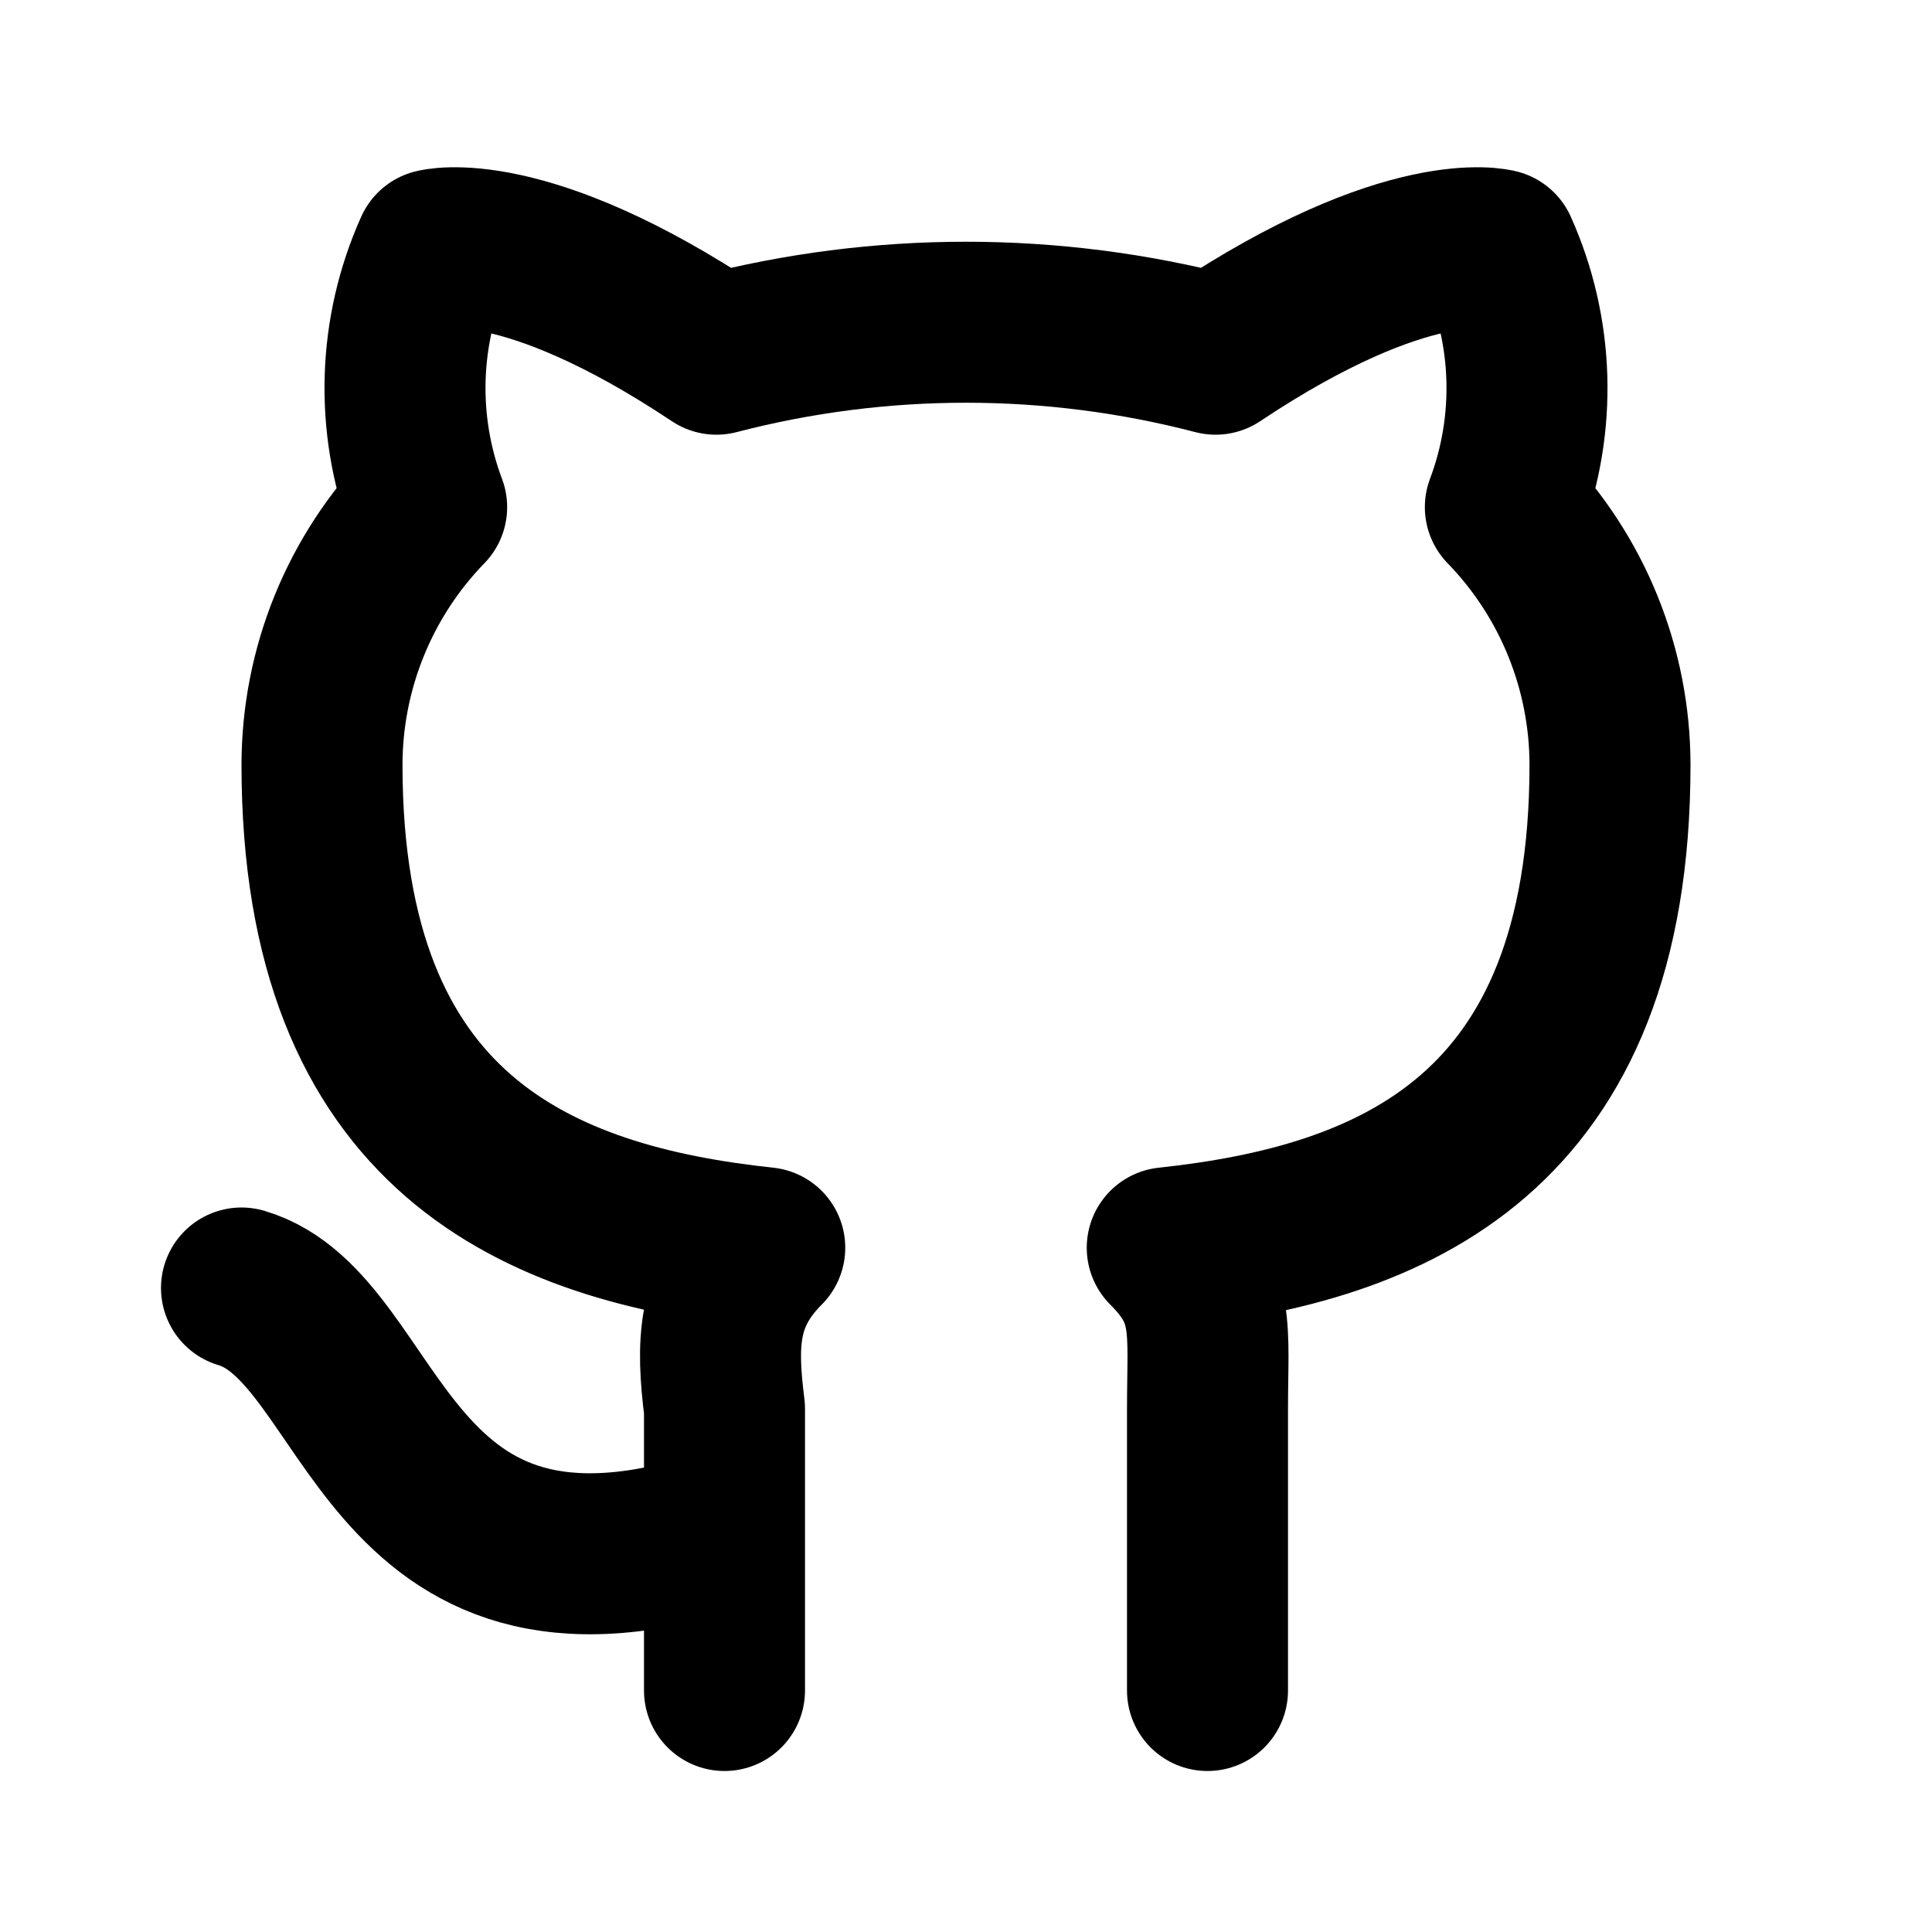
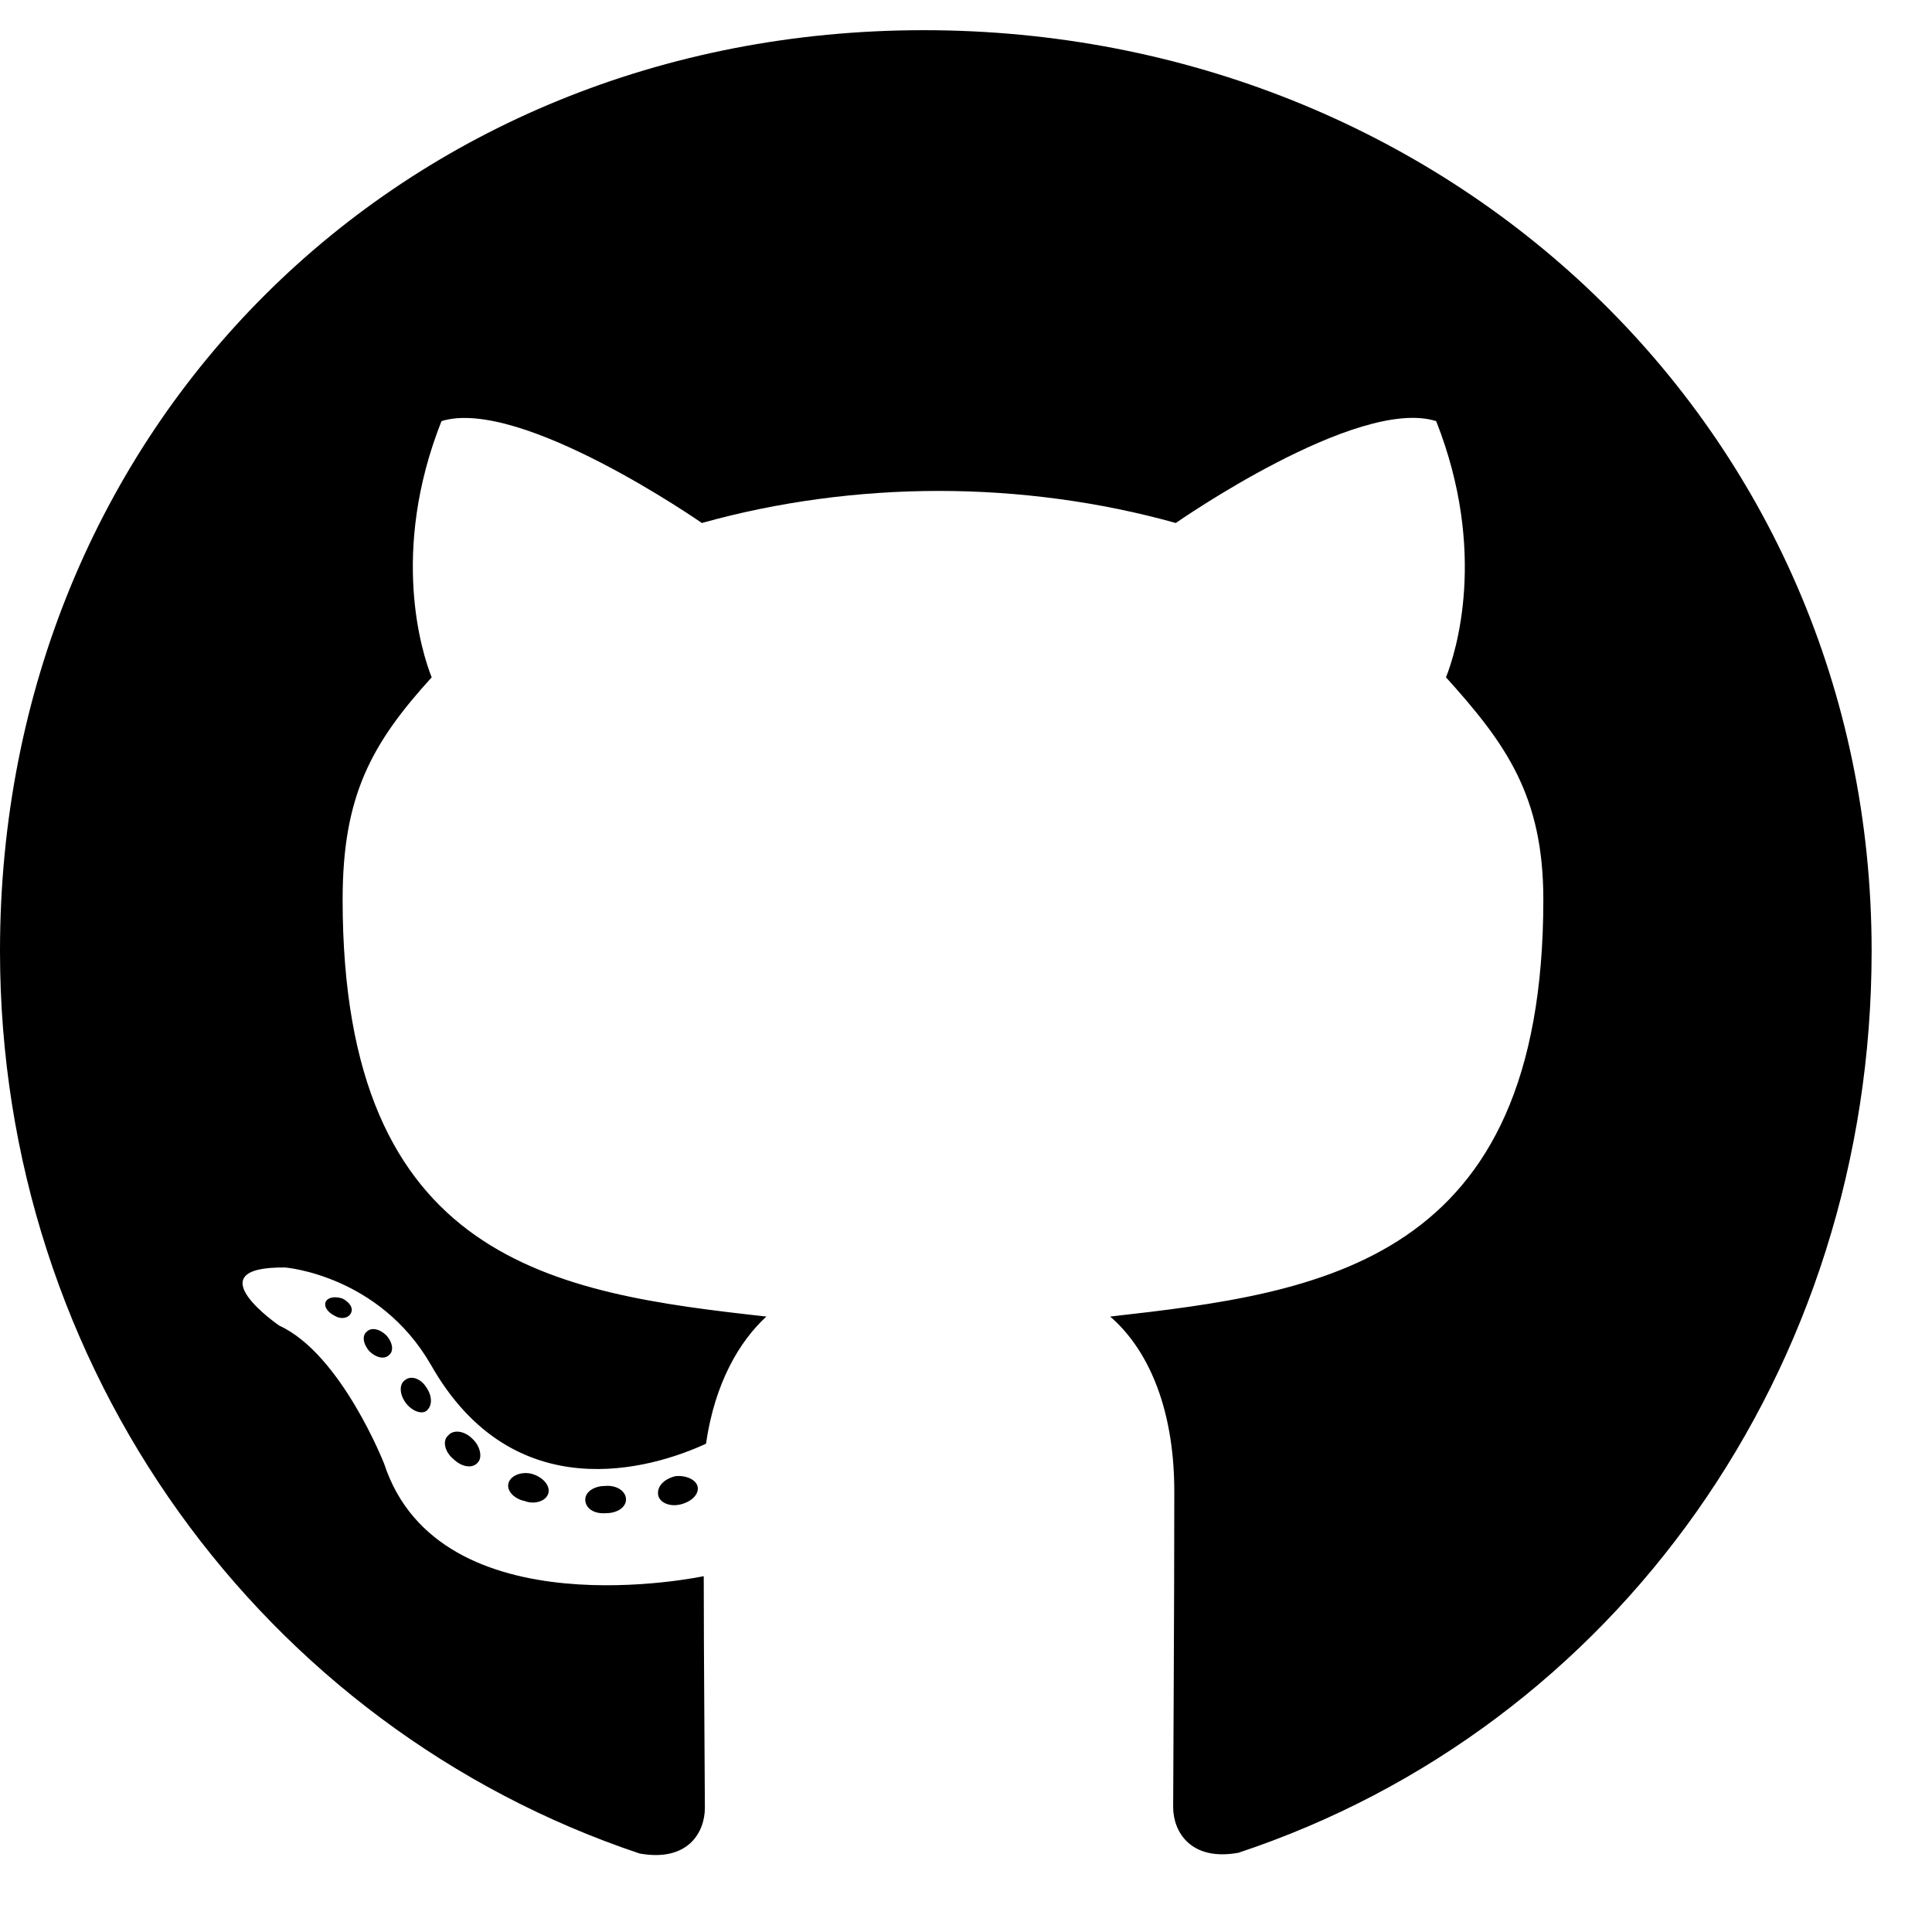
- <svg xmlns="http://www.w3.org/2000/svg" width="24" height="24" viewBox="0 0 24 24" fill="none" stroke="currentColor" stroke-width="2" stroke-linecap="round" stroke-linejoin="round" class="icon icon-tabler icons-tabler-outline icon-tabler-brand-github">
-   <path stroke="none" d="M0 0h24v24H0z" fill="none" />
-   <path d="M9 19c-4.3 1.4 -4.3 -2.5 -6 -3m12 5v-3.5c0 -1 .1 -1.4 -.5 -2c2.8 -.3 5.5 -1.4 5.5 -6a4.6 4.6 0 0 0 -1.3 -3.2a4.2 4.2 0 0 0 -.1 -3.2s-1.1 -.3 -3.5 1.3a12.3 12.3 0 0 0 -6.2 0c-2.4 -1.6 -3.5 -1.3 -3.5 -1.3a4.2 4.2 0 0 0 -.1 3.2a4.6 4.6 0 0 0 -1.3 3.2c0 4.6 2.7 5.7 5.5 6c-.6 .6 -.6 1.2 -.5 2v3.5" />
+ <svg xmlns="http://www.w3.org/2000/svg" height="32" width="32" viewBox="0 0 512 512">
+   <path d="M165.9 397.4c0 2-2.3 3.6-5.2 3.6-3.3 .3-5.6-1.3-5.6-3.6 0-2 2.3-3.6 5.2-3.6 3-.3 5.6 1.3 5.6 3.6zm-31.1-4.5c-.7 2 1.3 4.3 4.3 4.9 2.6 1 5.6 0 6.2-2s-1.3-4.3-4.3-5.2c-2.6-.7-5.5 .3-6.2 2.3zm44.2-1.7c-2.9 .7-4.9 2.6-4.6 4.9 .3 2 2.9 3.3 5.9 2.6 2.9-.7 4.9-2.6 4.6-4.6-.3-1.9-3-3.2-5.9-2.9zM244.8 8C106.1 8 0 113.3 0 252c0 110.9 69.8 205.8 169.5 239.2 12.8 2.3 17.3-5.6 17.3-12.1 0-6.2-.3-40.4-.3-61.4 0 0-70 15-84.7-29.8 0 0-11.4-29.1-27.8-36.6 0 0-22.9-15.7 1.6-15.4 0 0 24.9 2 38.6 25.8 21.9 38.6 58.6 27.5 72.9 20.9 2.3-16 8.8-27.1 16-33.7-55.9-6.2-112.3-14.3-112.3-110.5 0-27.5 7.6-41.3 23.6-58.9-2.6-6.5-11.1-33.3 2.6-67.9 20.9-6.5 69 27 69 27 20-5.6 41.5-8.5 62.8-8.5s42.8 2.9 62.8 8.5c0 0 48.1-33.6 69-27 13.7 34.7 5.2 61.4 2.6 67.9 16 17.7 25.8 31.5 25.8 58.9 0 96.5-58.9 104.2-114.8 110.5 9.2 7.9 17 22.9 17 46.4 0 33.7-.3 75.4-.3 83.6 0 6.5 4.6 14.4 17.3 12.1C428.2 457.8 496 362.9 496 252 496 113.3 383.5 8 244.8 8zM97.2 352.9c-1.3 1-1 3.3 .7 5.2 1.6 1.6 3.9 2.3 5.2 1 1.3-1 1-3.3-.7-5.2-1.6-1.6-3.9-2.3-5.2-1zm-10.8-8.1c-.7 1.3 .3 2.9 2.3 3.9 1.6 1 3.6 .7 4.3-.7 .7-1.3-.3-2.9-2.3-3.9-2-.6-3.6-.3-4.3 .7zm32.4 35.6c-1.6 1.3-1 4.3 1.3 6.2 2.3 2.3 5.2 2.6 6.5 1 1.3-1.3 .7-4.3-1.3-6.2-2.2-2.3-5.2-2.6-6.5-1zm-11.4-14.7c-1.6 1-1.6 3.6 0 5.9 1.6 2.3 4.3 3.3 5.6 2.3 1.6-1.3 1.6-3.9 0-6.2-1.4-2.3-4-3.3-5.6-2z" />
</svg>
